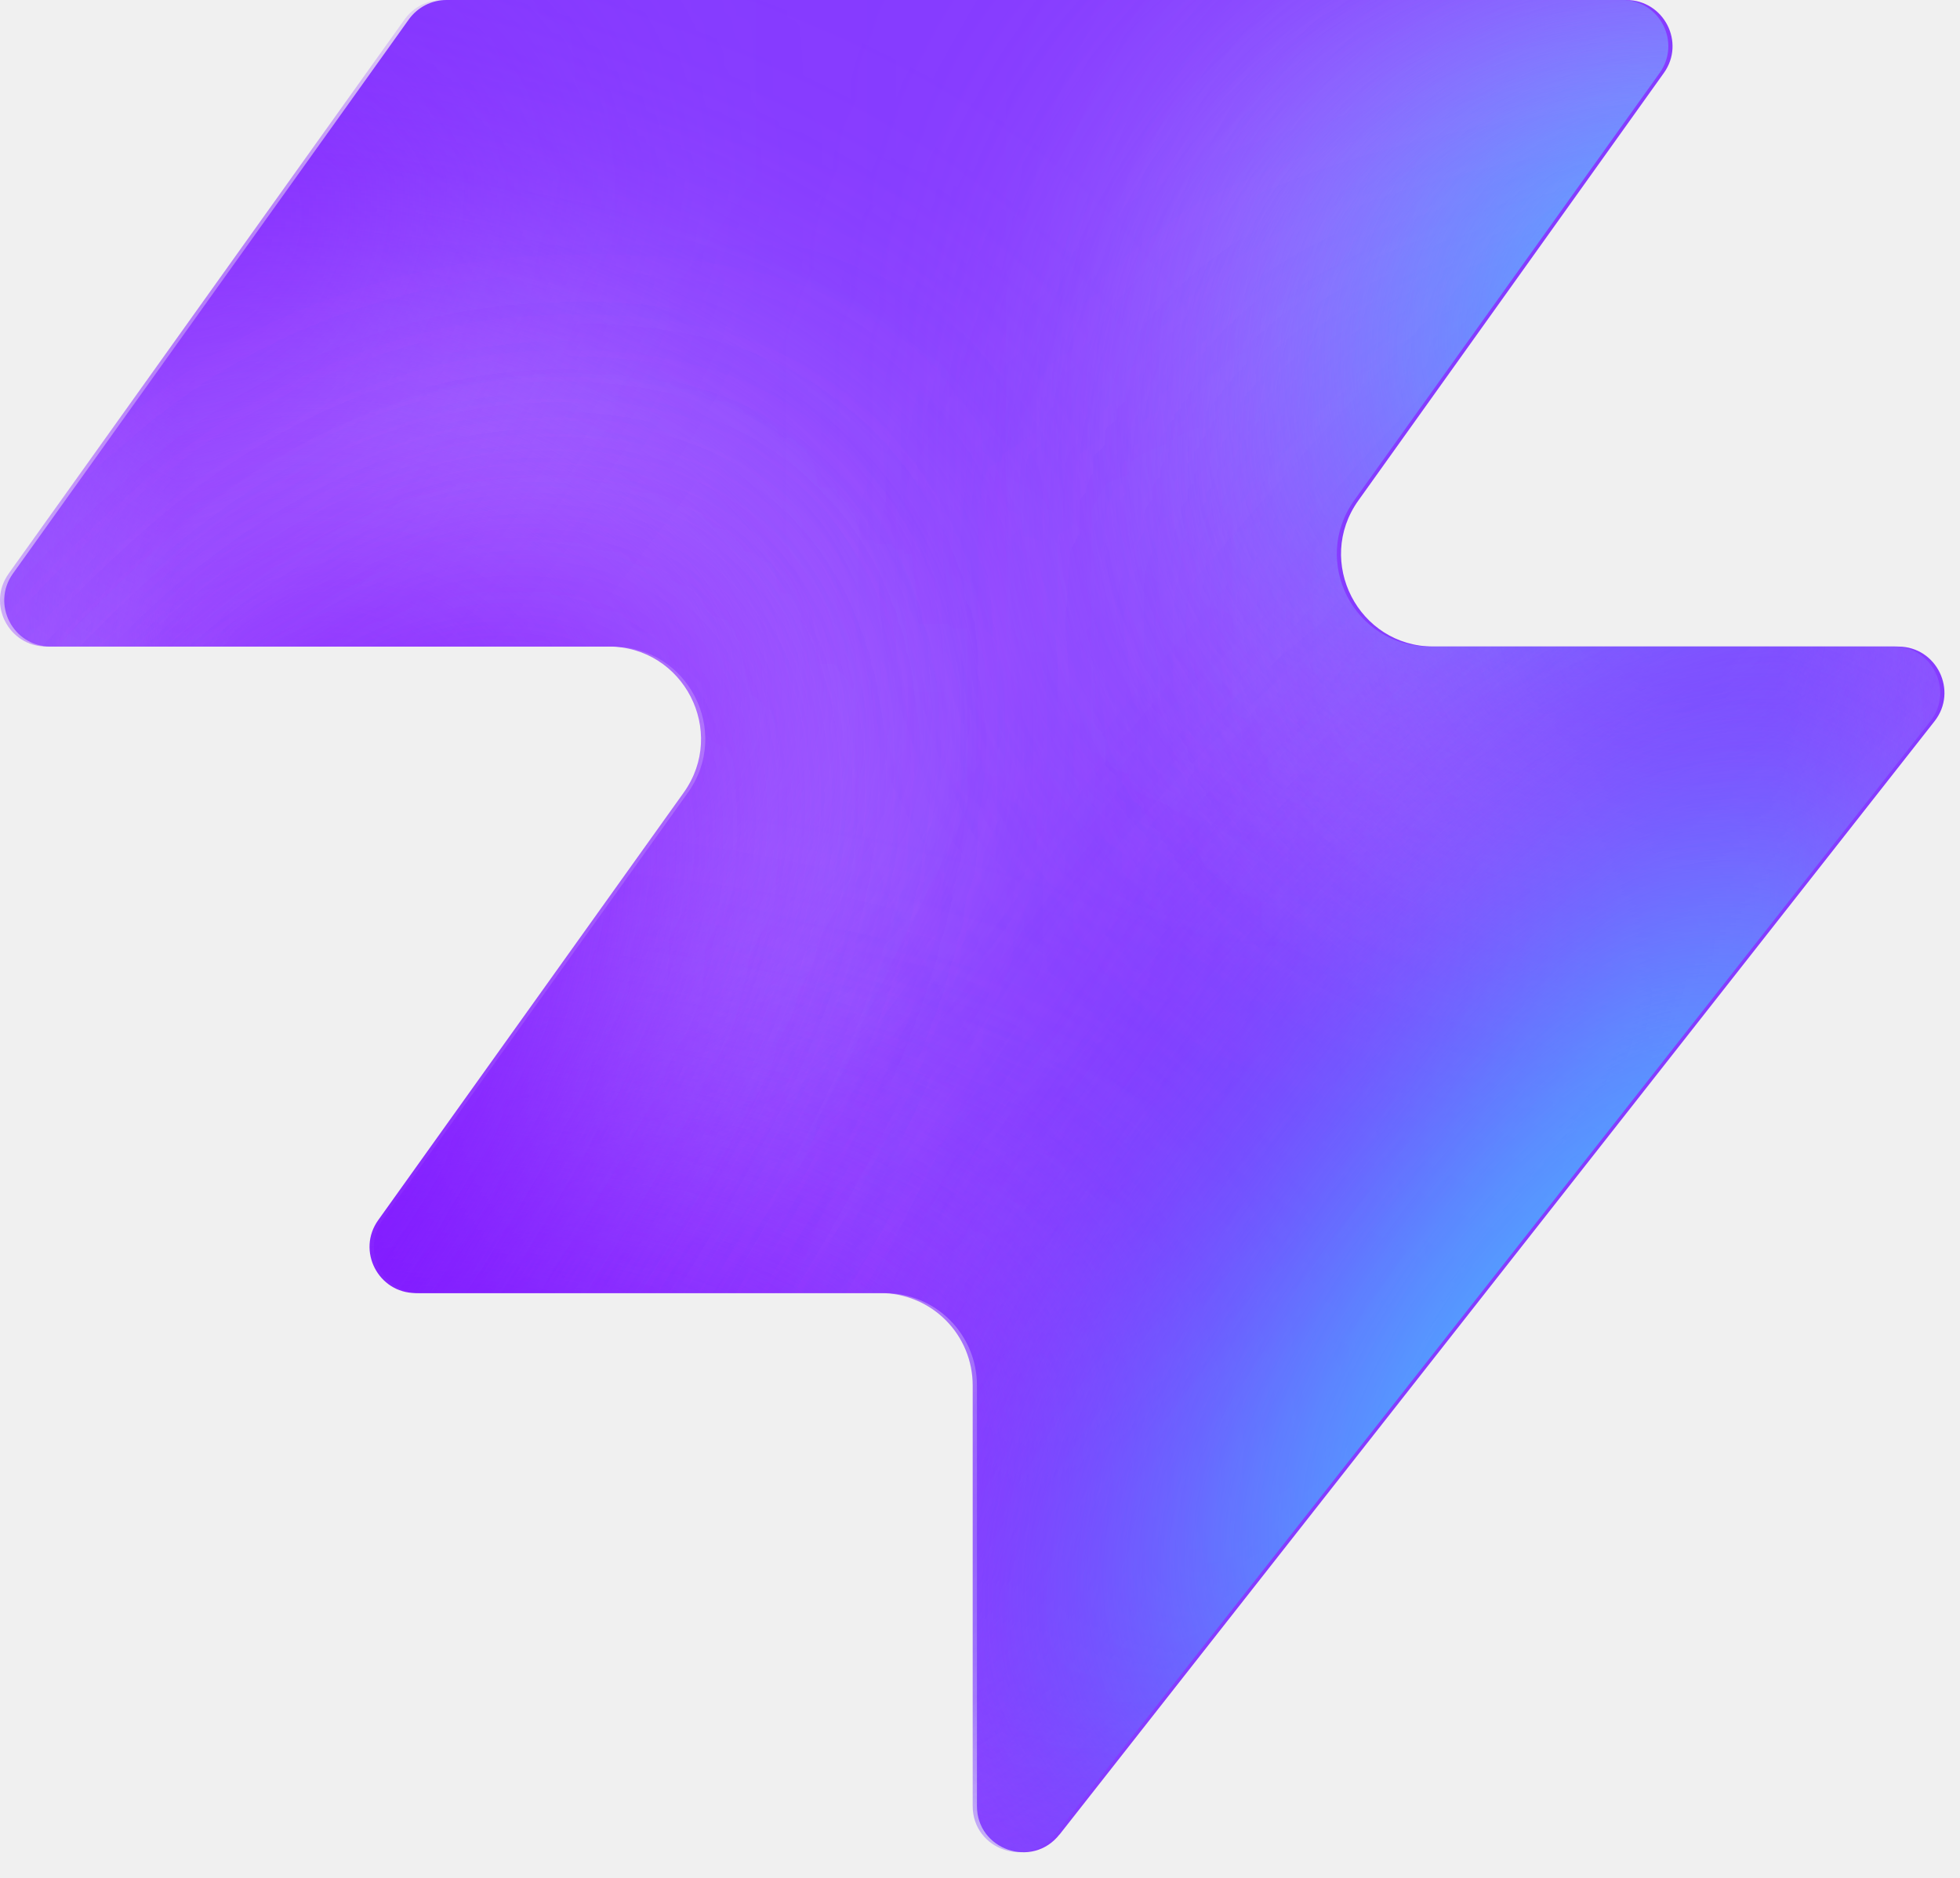
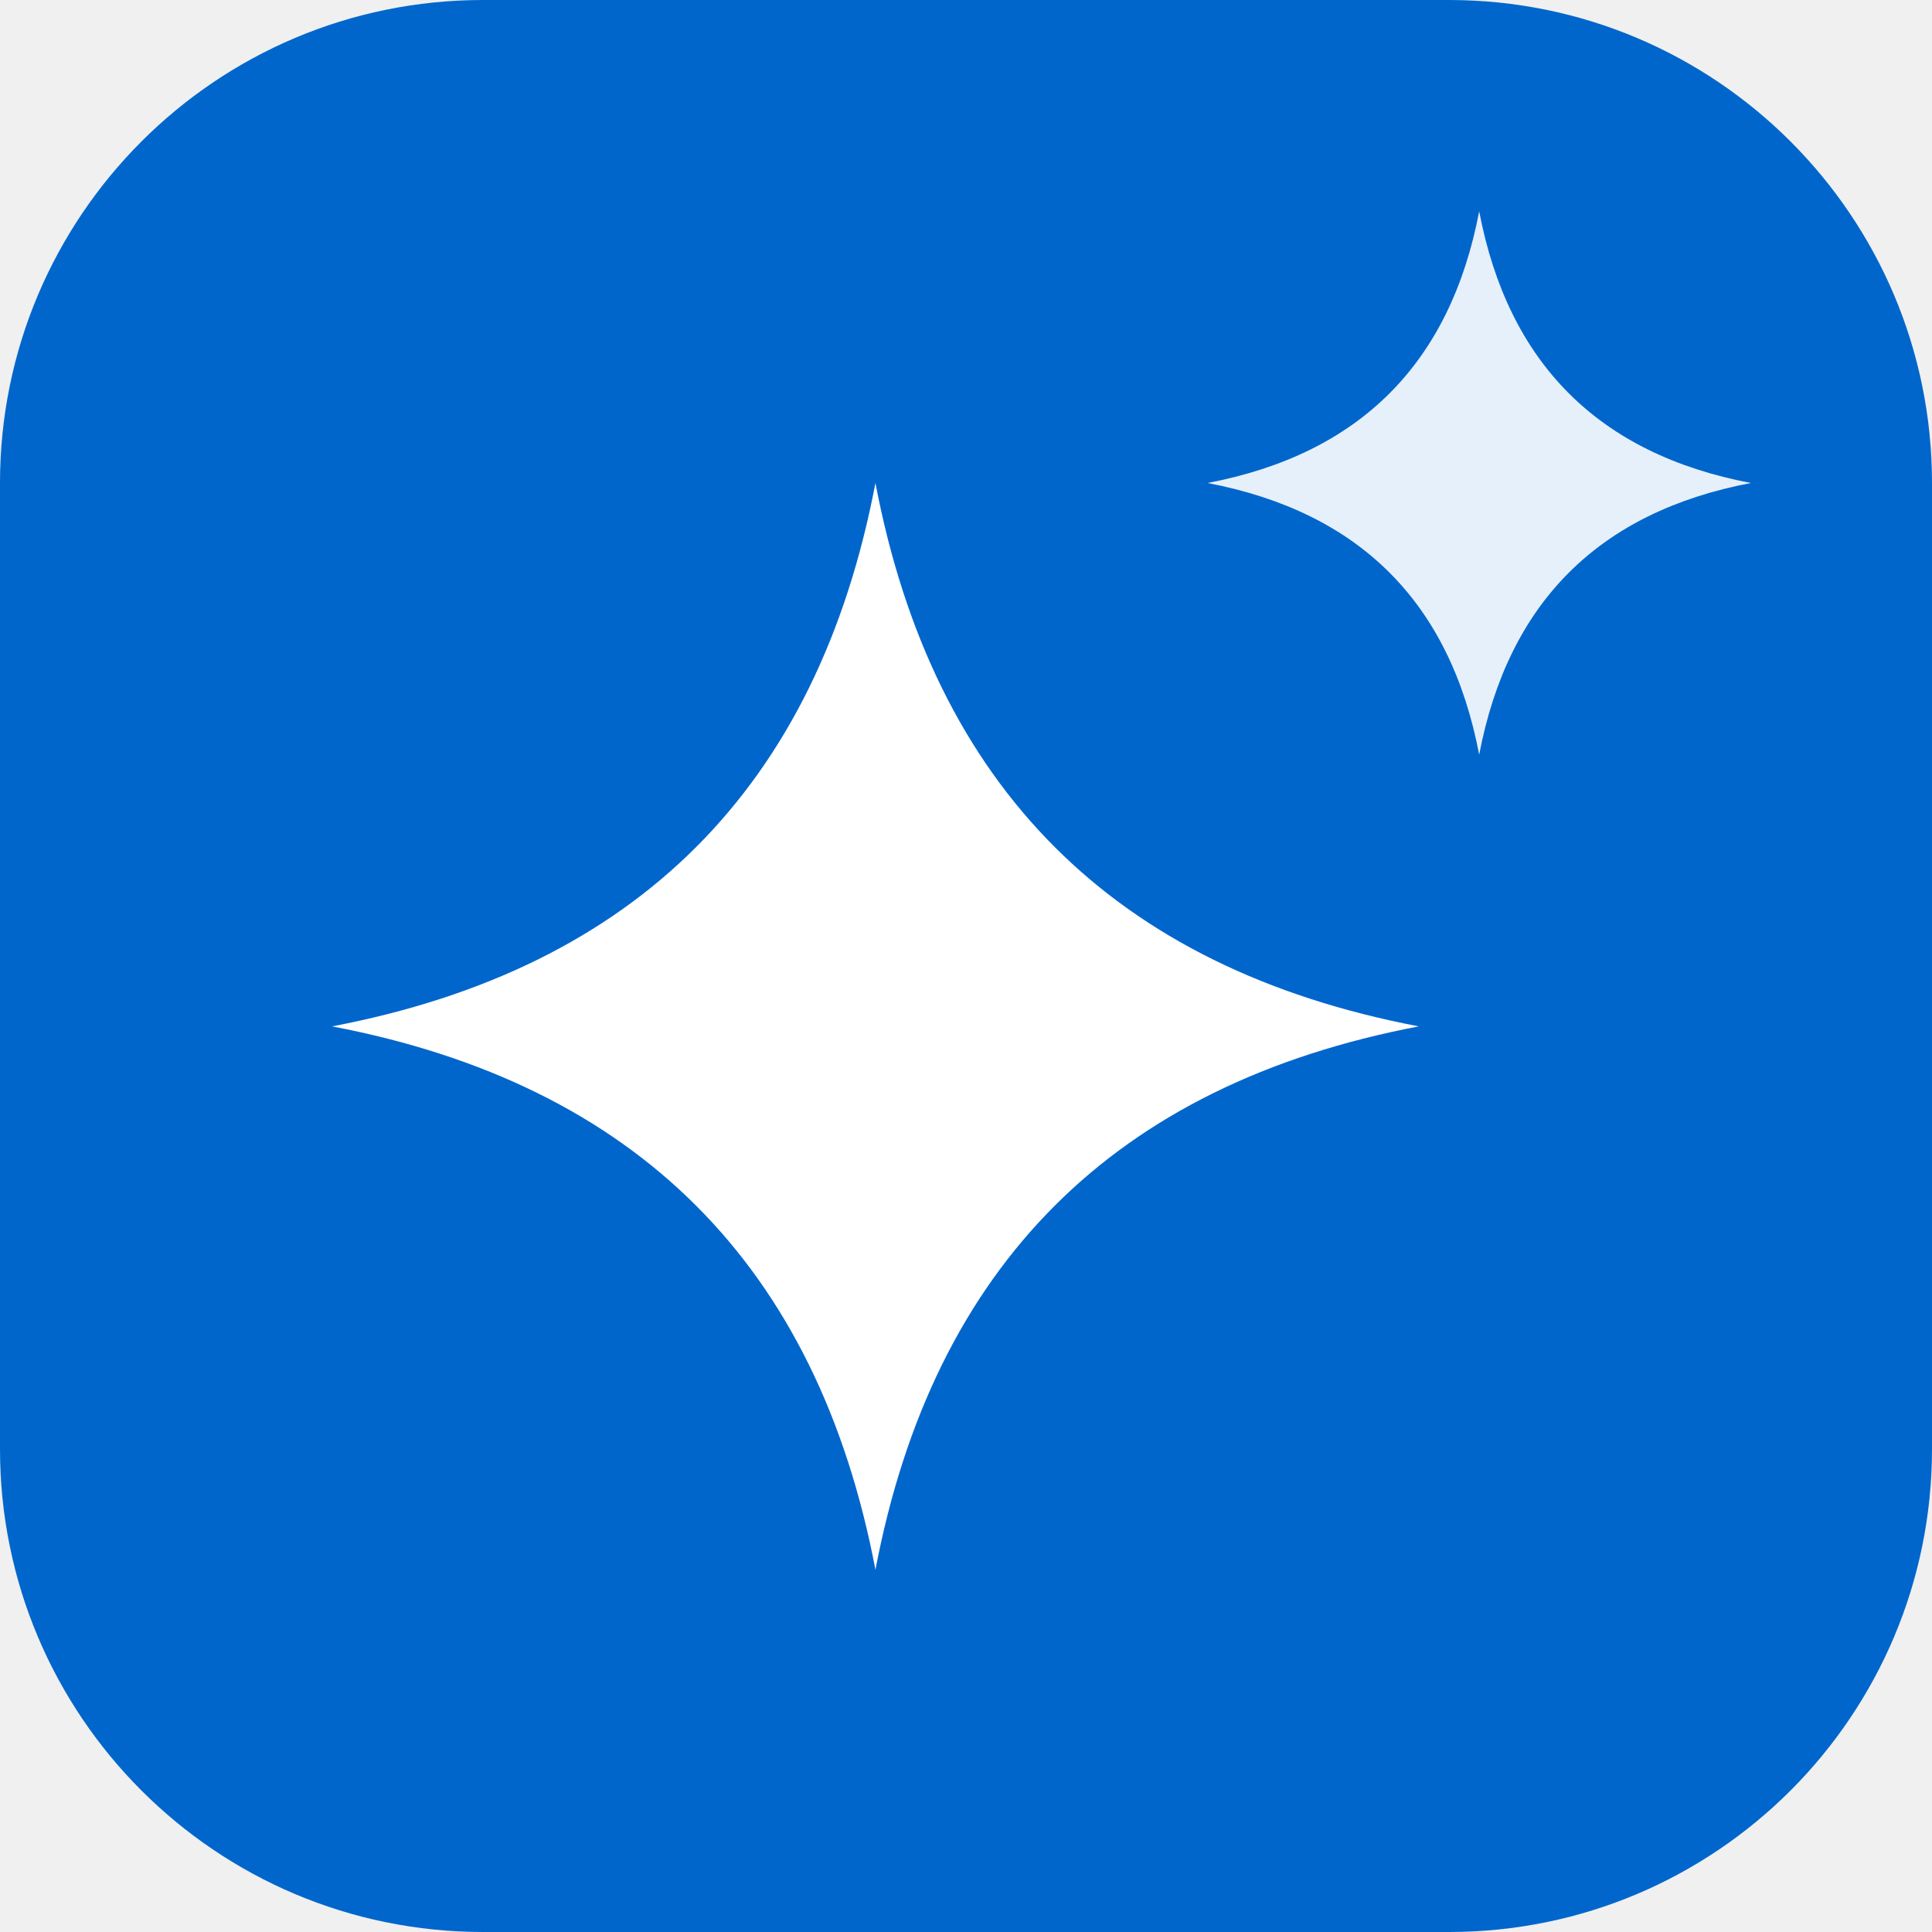
- <svg xmlns="http://www.w3.org/2000/svg" width="48" height="46" fill="none" viewBox="0 0 48 46">
-   <path fill="#863bff" d="M25.946 44.938c-.664.845-2.021.375-2.021-.698V33.937a2.26 2.26 0 0 0-2.262-2.262H10.287c-.92 0-1.456-1.04-.92-1.788l7.48-10.471c1.07-1.497 0-3.578-1.842-3.578H1.237c-.92 0-1.456-1.04-.92-1.788L10.013.474c.214-.297.556-.474.92-.474h28.894c.92 0 1.456 1.04.92 1.788l-7.48 10.471c-1.07 1.498 0 3.579 1.842 3.579h11.377c.943 0 1.473 1.088.89 1.83L25.947 44.94z" style="fill:#863bff;fill:color(display-p3 .525 .23 1);fill-opacity:1" />
-   <mask id="a" width="48" height="46" x="0" y="0" maskUnits="userSpaceOnUse" style="mask-type:alpha">
-     <path fill="#000" d="M25.842 44.938c-.664.844-2.021.375-2.021-.698V33.937a2.26 2.26 0 0 0-2.262-2.262H10.183c-.92 0-1.456-1.04-.92-1.788l7.48-10.471c1.07-1.498 0-3.579-1.842-3.579H1.133c-.92 0-1.456-1.04-.92-1.787L9.91.473c.214-.297.556-.474.92-.474h28.894c.92 0 1.456 1.04.92 1.788l-7.48 10.471c-1.07 1.498 0 3.578 1.842 3.578h11.377c.943 0 1.473 1.088.89 1.832L25.843 44.94z" style="fill:#000;fill-opacity:1" />
-   </mask>
-   <g mask="url(#a)">
-     <g filter="url(#b)">
-       <ellipse cx="5.508" cy="14.704" fill="#ede6ff" rx="5.508" ry="14.704" style="fill:#ede6ff;fill:color(display-p3 .927 .903 1);fill-opacity:1" transform="matrix(.00324 1 1 -.00324 -4.47 31.516)" />
-     </g>
-     <g filter="url(#c)">
-       <ellipse cx="10.399" cy="29.851" fill="#ede6ff" rx="10.399" ry="29.851" style="fill:#ede6ff;fill:color(display-p3 .927 .903 1);fill-opacity:1" transform="matrix(.00324 1 1 -.00324 -39.328 7.883)" />
-     </g>
-     <g filter="url(#d)">
-       <ellipse cx="5.508" cy="30.487" fill="#7e14ff" rx="5.508" ry="30.487" style="fill:#7e14ff;fill:color(display-p3 .492 .077 1);fill-opacity:1" transform="rotate(89.814 -25.913 -14.639)scale(1 -1)" />
-     </g>
-     <g filter="url(#e)">
-       <ellipse cx="5.508" cy="30.599" fill="#7e14ff" rx="5.508" ry="30.599" style="fill:#7e14ff;fill:color(display-p3 .492 .077 1);fill-opacity:1" transform="rotate(89.814 -32.644 -3.334)scale(1 -1)" />
-     </g>
-     <g filter="url(#f)">
-       <ellipse cx="5.508" cy="30.599" fill="#7e14ff" rx="5.508" ry="30.599" style="fill:#7e14ff;fill:color(display-p3 .492 .077 1);fill-opacity:1" transform="matrix(.00324 1 1 -.00324 -34.34 30.47)" />
-     </g>
-     <g filter="url(#g)">
-       <ellipse cx="14.072" cy="22.078" fill="#ede6ff" rx="14.072" ry="22.078" style="fill:#ede6ff;fill:color(display-p3 .927 .903 1);fill-opacity:1" transform="rotate(93.35 24.506 48.493)scale(-1 1)" />
-     </g>
-     <g filter="url(#h)">
-       <ellipse cx="3.47" cy="21.501" fill="#7e14ff" rx="3.47" ry="21.501" style="fill:#7e14ff;fill:color(display-p3 .492 .077 1);fill-opacity:1" transform="rotate(89.009 28.708 47.59)scale(-1 1)" />
-     </g>
-     <g filter="url(#i)">
-       <ellipse cx="3.47" cy="21.501" fill="#7e14ff" rx="3.47" ry="21.501" style="fill:#7e14ff;fill:color(display-p3 .492 .077 1);fill-opacity:1" transform="rotate(89.009 28.708 47.59)scale(-1 1)" />
-     </g>
-     <g filter="url(#j)">
-       <ellipse cx=".387" cy="8.972" fill="#7e14ff" rx="4.407" ry="29.108" style="fill:#7e14ff;fill:color(display-p3 .492 .077 1);fill-opacity:1" transform="rotate(39.51 .387 8.972)" />
-     </g>
-     <g filter="url(#k)">
-       <ellipse cx="47.523" cy="-6.092" fill="#7e14ff" rx="4.407" ry="29.108" style="fill:#7e14ff;fill:color(display-p3 .492 .077 1);fill-opacity:1" transform="rotate(37.892 47.523 -6.092)" />
-     </g>
-     <g filter="url(#l)">
-       <ellipse cx="41.412" cy="6.333" fill="#47bfff" rx="5.971" ry="9.665" style="fill:#47bfff;fill:color(display-p3 .28 .748 1);fill-opacity:1" transform="rotate(37.892 41.412 6.333)" />
-     </g>
-     <g filter="url(#m)">
-       <ellipse cx="-1.879" cy="38.332" fill="#7e14ff" rx="4.407" ry="29.108" style="fill:#7e14ff;fill:color(display-p3 .492 .077 1);fill-opacity:1" transform="rotate(37.892 -1.88 38.332)" />
-     </g>
-     <g filter="url(#n)">
-       <ellipse cx="-1.879" cy="38.332" fill="#7e14ff" rx="4.407" ry="29.108" style="fill:#7e14ff;fill:color(display-p3 .492 .077 1);fill-opacity:1" transform="rotate(37.892 -1.88 38.332)" />
-     </g>
-     <g filter="url(#o)">
-       <ellipse cx="35.651" cy="29.907" fill="#7e14ff" rx="4.407" ry="29.108" style="fill:#7e14ff;fill:color(display-p3 .492 .077 1);fill-opacity:1" transform="rotate(37.892 35.651 29.907)" />
-     </g>
-     <g filter="url(#p)">
-       <ellipse cx="38.418" cy="32.4" fill="#47bfff" rx="5.971" ry="15.297" style="fill:#47bfff;fill:color(display-p3 .28 .748 1);fill-opacity:1" transform="rotate(37.892 38.418 32.4)" />
-     </g>
-   </g>
-   <defs>
-     <filter id="b" width="60.045" height="41.654" x="-19.77" y="16.149" color-interpolation-filters="sRGB" filterUnits="userSpaceOnUse">
-       <feFlood flood-opacity="0" result="BackgroundImageFix" />
-       <feBlend in="SourceGraphic" in2="BackgroundImageFix" result="shape" />
-       <feGaussianBlur result="effect1_foregroundBlur_2002_17158" stdDeviation="7.659" />
-     </filter>
-     <filter id="c" width="90.34" height="51.437" x="-54.613" y="-7.533" color-interpolation-filters="sRGB" filterUnits="userSpaceOnUse">
-       <feFlood flood-opacity="0" result="BackgroundImageFix" />
-       <feBlend in="SourceGraphic" in2="BackgroundImageFix" result="shape" />
-       <feGaussianBlur result="effect1_foregroundBlur_2002_17158" stdDeviation="7.659" />
-     </filter>
-     <filter id="d" width="79.355" height="29.4" x="-49.64" y="2.03" color-interpolation-filters="sRGB" filterUnits="userSpaceOnUse">
-       <feFlood flood-opacity="0" result="BackgroundImageFix" />
-       <feBlend in="SourceGraphic" in2="BackgroundImageFix" result="shape" />
-       <feGaussianBlur result="effect1_foregroundBlur_2002_17158" stdDeviation="4.596" />
-     </filter>
-     <filter id="e" width="79.579" height="29.4" x="-45.045" y="20.029" color-interpolation-filters="sRGB" filterUnits="userSpaceOnUse">
-       <feFlood flood-opacity="0" result="BackgroundImageFix" />
-       <feBlend in="SourceGraphic" in2="BackgroundImageFix" result="shape" />
-       <feGaussianBlur result="effect1_foregroundBlur_2002_17158" stdDeviation="4.596" />
-     </filter>
-     <filter id="f" width="79.579" height="29.4" x="-43.513" y="21.178" color-interpolation-filters="sRGB" filterUnits="userSpaceOnUse">
-       <feFlood flood-opacity="0" result="BackgroundImageFix" />
-       <feBlend in="SourceGraphic" in2="BackgroundImageFix" result="shape" />
-       <feGaussianBlur result="effect1_foregroundBlur_2002_17158" stdDeviation="4.596" />
-     </filter>
-     <filter id="g" width="74.749" height="58.852" x="15.756" y="-17.901" color-interpolation-filters="sRGB" filterUnits="userSpaceOnUse">
-       <feFlood flood-opacity="0" result="BackgroundImageFix" />
-       <feBlend in="SourceGraphic" in2="BackgroundImageFix" result="shape" />
-       <feGaussianBlur result="effect1_foregroundBlur_2002_17158" stdDeviation="7.659" />
-     </filter>
-     <filter id="h" width="61.377" height="25.362" x="23.548" y="2.284" color-interpolation-filters="sRGB" filterUnits="userSpaceOnUse">
-       <feFlood flood-opacity="0" result="BackgroundImageFix" />
-       <feBlend in="SourceGraphic" in2="BackgroundImageFix" result="shape" />
-       <feGaussianBlur result="effect1_foregroundBlur_2002_17158" stdDeviation="4.596" />
-     </filter>
-     <filter id="i" width="61.377" height="25.362" x="23.548" y="2.284" color-interpolation-filters="sRGB" filterUnits="userSpaceOnUse">
-       <feFlood flood-opacity="0" result="BackgroundImageFix" />
-       <feBlend in="SourceGraphic" in2="BackgroundImageFix" result="shape" />
-       <feGaussianBlur result="effect1_foregroundBlur_2002_17158" stdDeviation="4.596" />
-     </filter>
-     <filter id="j" width="56.045" height="63.649" x="-27.636" y="-22.853" color-interpolation-filters="sRGB" filterUnits="userSpaceOnUse">
-       <feFlood flood-opacity="0" result="BackgroundImageFix" />
-       <feBlend in="SourceGraphic" in2="BackgroundImageFix" result="shape" />
-       <feGaussianBlur result="effect1_foregroundBlur_2002_17158" stdDeviation="4.596" />
-     </filter>
-     <filter id="k" width="54.814" height="64.646" x="20.116" y="-38.415" color-interpolation-filters="sRGB" filterUnits="userSpaceOnUse">
-       <feFlood flood-opacity="0" result="BackgroundImageFix" />
-       <feBlend in="SourceGraphic" in2="BackgroundImageFix" result="shape" />
-       <feGaussianBlur result="effect1_foregroundBlur_2002_17158" stdDeviation="4.596" />
-     </filter>
-     <filter id="l" width="33.541" height="35.313" x="24.641" y="-11.323" color-interpolation-filters="sRGB" filterUnits="userSpaceOnUse">
-       <feFlood flood-opacity="0" result="BackgroundImageFix" />
-       <feBlend in="SourceGraphic" in2="BackgroundImageFix" result="shape" />
-       <feGaussianBlur result="effect1_foregroundBlur_2002_17158" stdDeviation="4.596" />
-     </filter>
-     <filter id="m" width="54.814" height="64.646" x="-29.286" y="6.009" color-interpolation-filters="sRGB" filterUnits="userSpaceOnUse">
-       <feFlood flood-opacity="0" result="BackgroundImageFix" />
-       <feBlend in="SourceGraphic" in2="BackgroundImageFix" result="shape" />
-       <feGaussianBlur result="effect1_foregroundBlur_2002_17158" stdDeviation="4.596" />
-     </filter>
-     <filter id="n" width="54.814" height="64.646" x="-29.286" y="6.009" color-interpolation-filters="sRGB" filterUnits="userSpaceOnUse">
-       <feFlood flood-opacity="0" result="BackgroundImageFix" />
-       <feBlend in="SourceGraphic" in2="BackgroundImageFix" result="shape" />
-       <feGaussianBlur result="effect1_foregroundBlur_2002_17158" stdDeviation="4.596" />
-     </filter>
-     <filter id="o" width="54.814" height="64.646" x="8.244" y="-2.416" color-interpolation-filters="sRGB" filterUnits="userSpaceOnUse">
-       <feFlood flood-opacity="0" result="BackgroundImageFix" />
-       <feBlend in="SourceGraphic" in2="BackgroundImageFix" result="shape" />
-       <feGaussianBlur result="effect1_foregroundBlur_2002_17158" stdDeviation="4.596" />
-     </filter>
-     <filter id="p" width="39.409" height="43.623" x="18.713" y="10.588" color-interpolation-filters="sRGB" filterUnits="userSpaceOnUse">
-       <feFlood flood-opacity="0" result="BackgroundImageFix" />
-       <feBlend in="SourceGraphic" in2="BackgroundImageFix" result="shape" />
-       <feGaussianBlur result="effect1_foregroundBlur_2002_17158" stdDeviation="4.596" />
-     </filter>
-   </defs>
+ <svg xmlns="http://www.w3.org/2000/svg" width="32" height="32" viewBox="0 0 32 32">
+   <rect width="32" height="32" rx="8" fill="#0066cc" />
+   <path fill="#fff" d="M14.5 8 Q15.94 15.56 23.5 17 Q15.94 18.44 14.5 26 Q13.06 18.44 5.5 17 Q13.06 15.56 14.5 8 Z" />
+   <path fill="#fff" fill-opacity="0.9" d="M24.5 3.5 Q25.22 7.28 29 8 Q25.22 8.72 24.5 12.5 Q23.78 8.72 20 8 Q23.78 7.28 24.5 3.5 Z" />
</svg>
